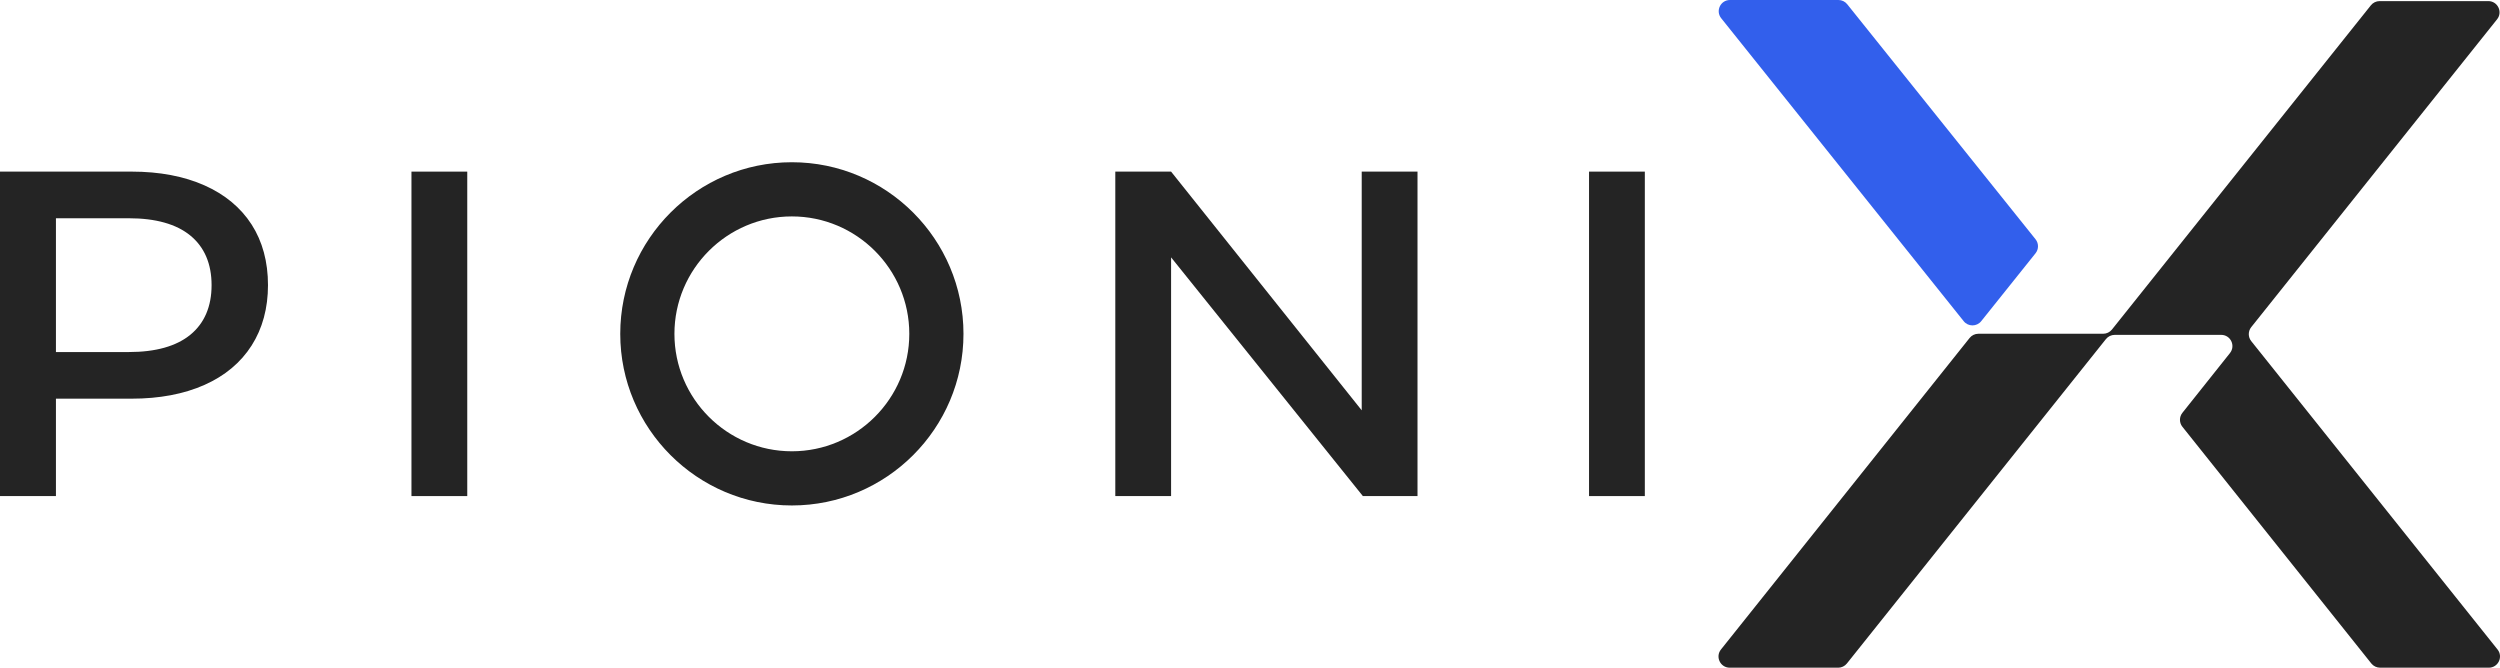
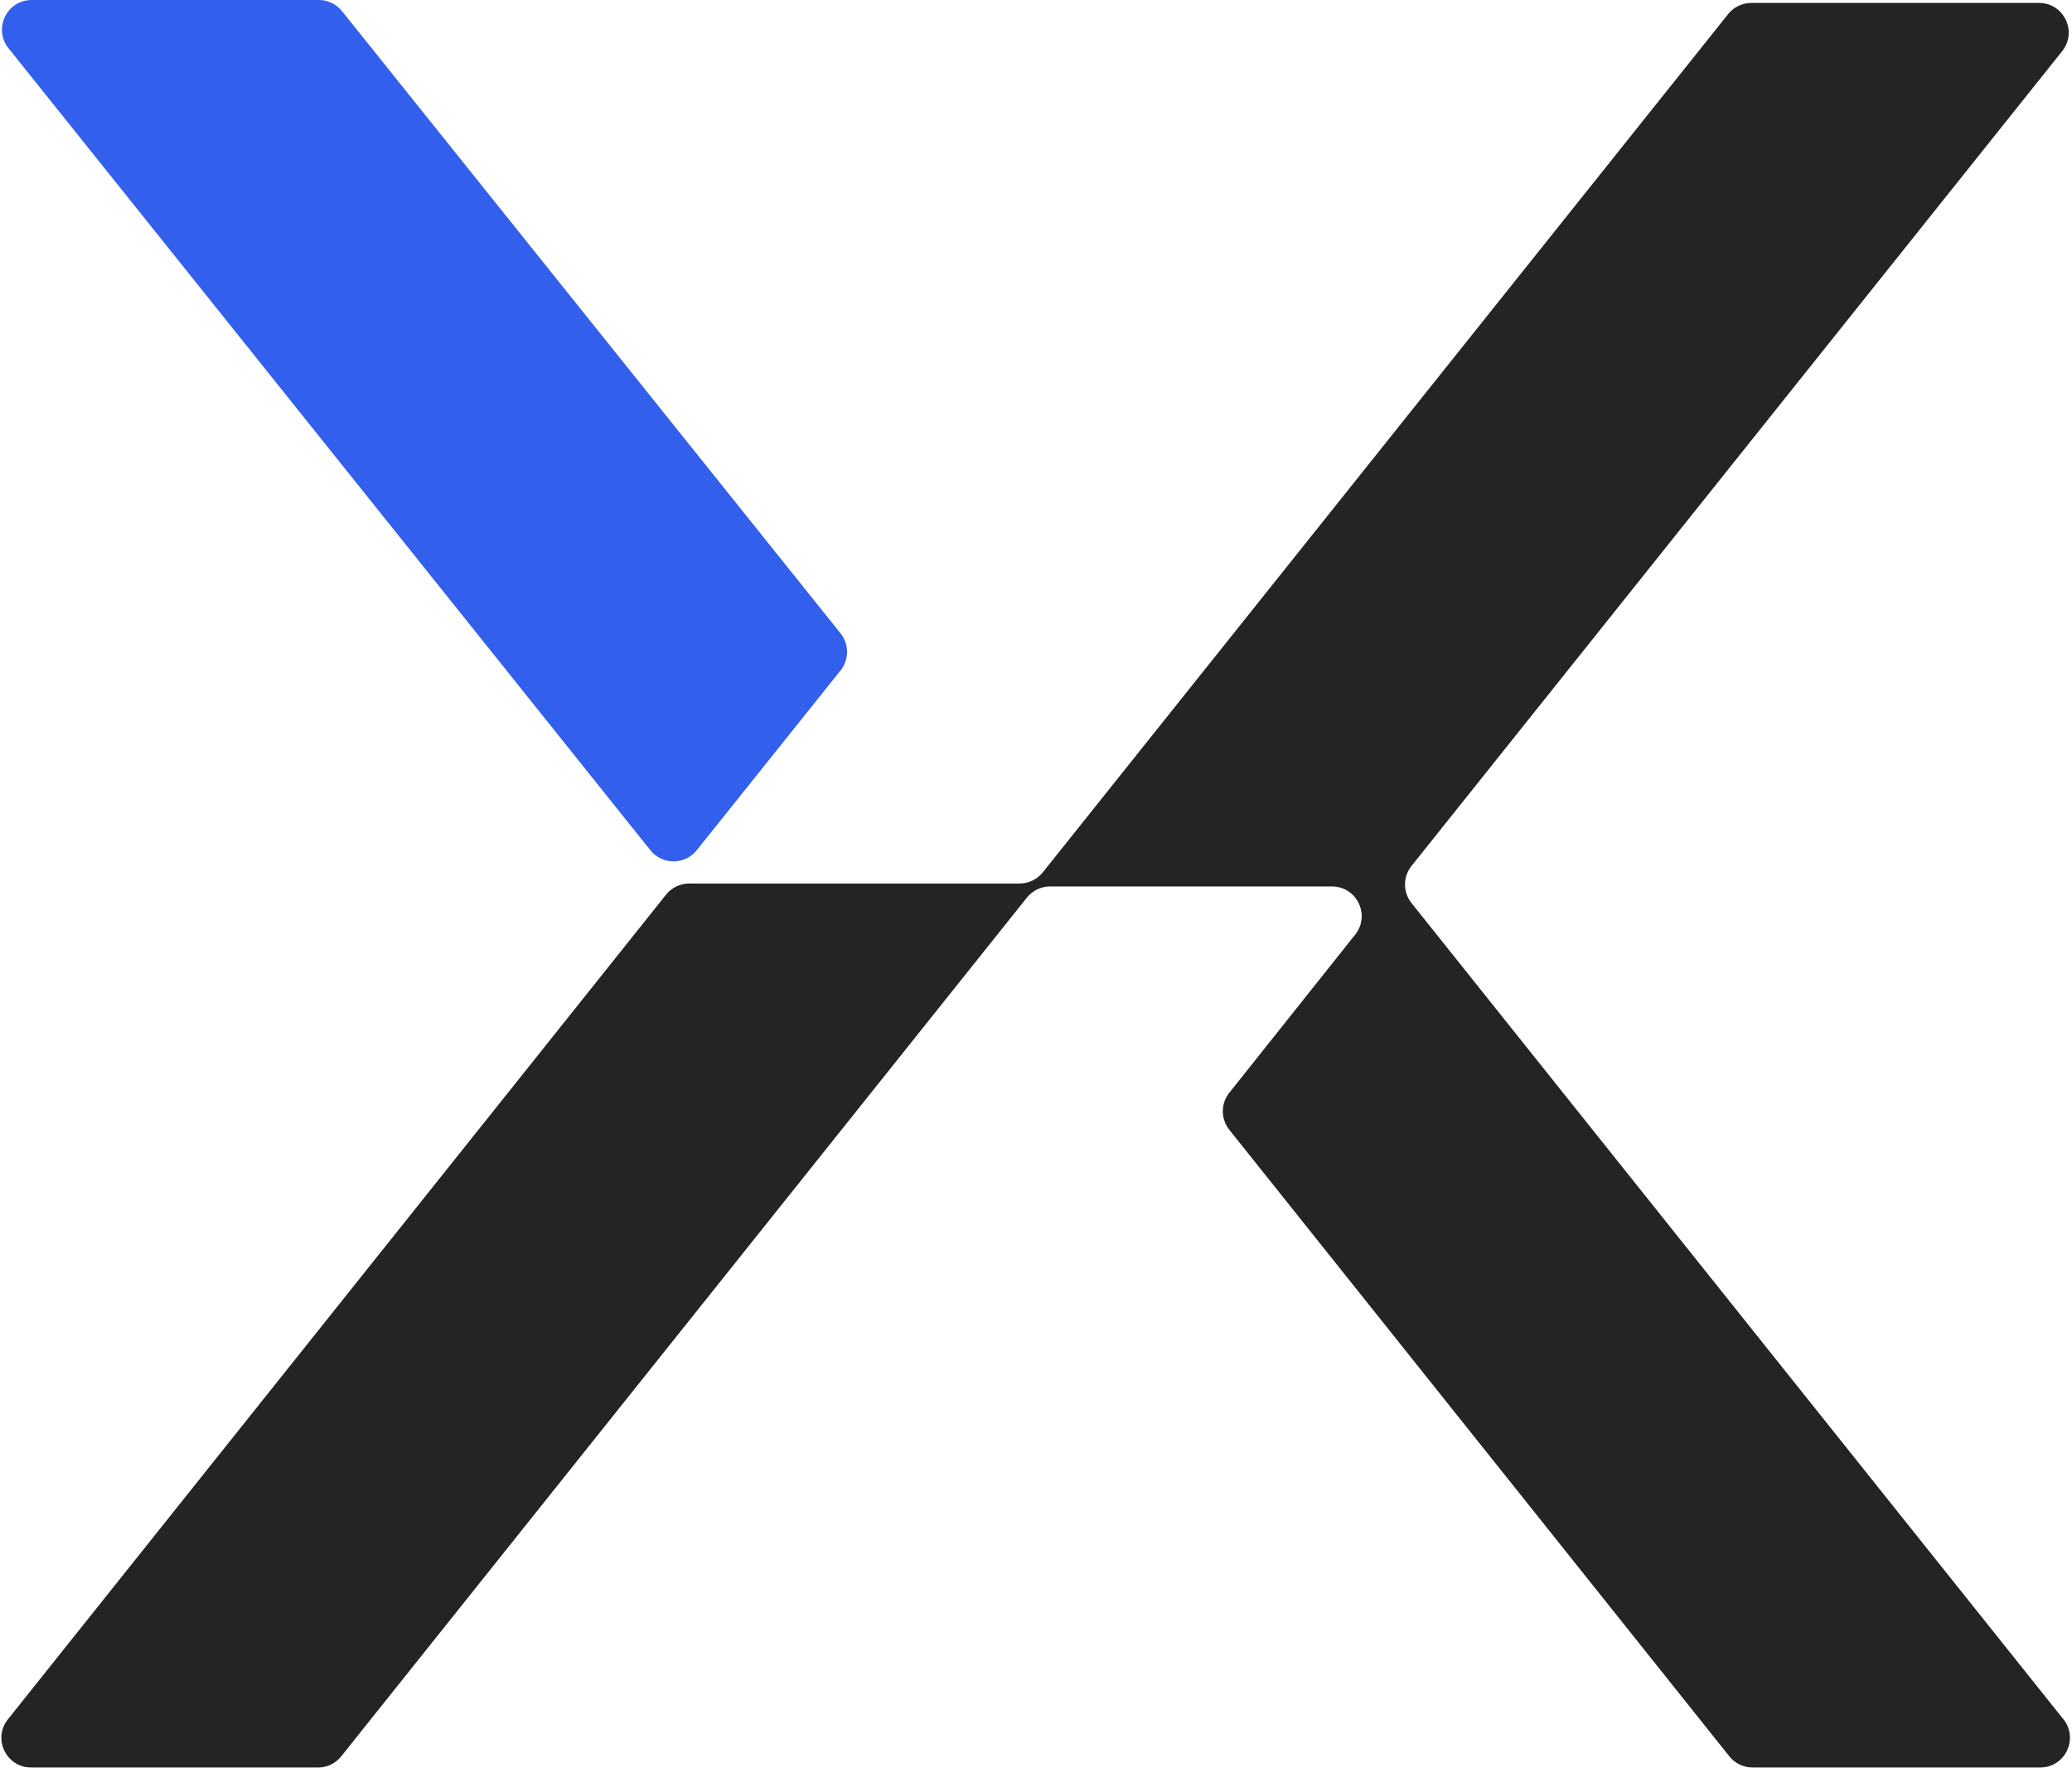
- <svg xmlns="http://www.w3.org/2000/svg" id="Layer_1" data-name="Layer 1" viewBox="0 0 275.614 73.61">
-   <polygon id="fullLogo" points="150.123 45.237 129.107 18.92 122.957 18.92 122.957 54.691 129.107 54.691 129.107 28.373 150.251 54.691 156.274 54.691 156.274 18.92 150.123 18.92 150.123 45.237" style="fill: #242424;" />
-   <rect id="fullLogo-2" data-name="fullLogo" x="45.362" y="18.92" width="6.151" height="35.771" style="fill: #242424;" />
-   <rect id="fullLogo-3" data-name="fullLogo" x="175.184" y="18.92" width="6.151" height="35.771" style="fill: #242424;" />
-   <path id="fullLogo-4" data-name="fullLogo" d="M22.541,20.436c-2.264-1.006-4.964-1.517-8.025-1.517H0v35.771h6.167v-10.738h8.349c3.061,0,5.761-.51,8.025-1.517,2.251-1,3.999-2.461,5.197-4.34,1.199-1.881,1.807-4.122,1.807-6.659,0-2.57-.608-4.819-1.806-6.684-1.198-1.863-2.947-3.316-5.198-4.316ZM20.98,36.909c-1.544,1.262-3.821,1.902-6.771,1.902H6.167v-14.749h8.041c2.95,0,5.228.64,6.771,1.902,1.557,1.274,2.347,3.116,2.347,5.473s-.79,4.199-2.347,5.473Z" style="fill: #242424;" />
-   <path id="fullLogo-5" data-name="fullLogo" d="M87.299,17.886c-10.432,0-18.919,8.487-18.919,18.92s8.487,18.919,18.919,18.919,18.92-8.487,18.92-18.919-8.487-18.92-18.92-18.92ZM87.299,49.752c-7.139,0-12.946-5.808-12.946-12.946s5.808-12.947,12.946-12.947,12.947,5.808,12.947,12.947-5.808,12.946-12.947,12.946Z" style="fill: #242424;" />
+ <svg xmlns="http://www.w3.org/2000/svg" viewBox="189.4 0 86.3 73.61">
  <g id="logoMark">
    <path id="logoMark_PathItem_" data-name="logoMark &amp;lt;PathItem&amp;gt;" d="M202.645,73.61h-11.95c-1.036,0-1.612-1.197-.966-2.006l27.412-34.344c.234-.294.59-.465.966-.465h13.76c.376,0,.731-.171.966-.465L261.378.587c.234-.294.59-.465.966-.465h11.982c1.036,0,1.612,1.198.966,2.007l-27.103,33.937c-.36.451-.36,1.091,0,1.542l27.154,33.995c.646.809.07,2.007-.966,2.007h-11.983c-.376,0-.731-.171-.966-.465l-20.827-26.094c-.359-.45-.36-1.09-.001-1.54l5.245-6.588c.644-.81.068-2.005-.967-2.005h-11.742c-.376,0-.731.171-.966.465l-28.559,35.764c-.234.294-.59.465-.966.465Z" style="fill: #242424;" />
    <path id="logoMark_PathItem_-2" data-name="logoMark &amp;lt;PathItem&amp;gt;" d="M190.719,0h11.961c.375,0,.73.17.964.463l20.765,25.914c.362.451.362,1.093.001,1.545l-5.991,7.488c-.495.618-1.435.618-1.93 0L189.754,2.008C189.107,1.199,189.683,0,190.719,0Z" style="fill: #325fec;" />
  </g>
</svg>
